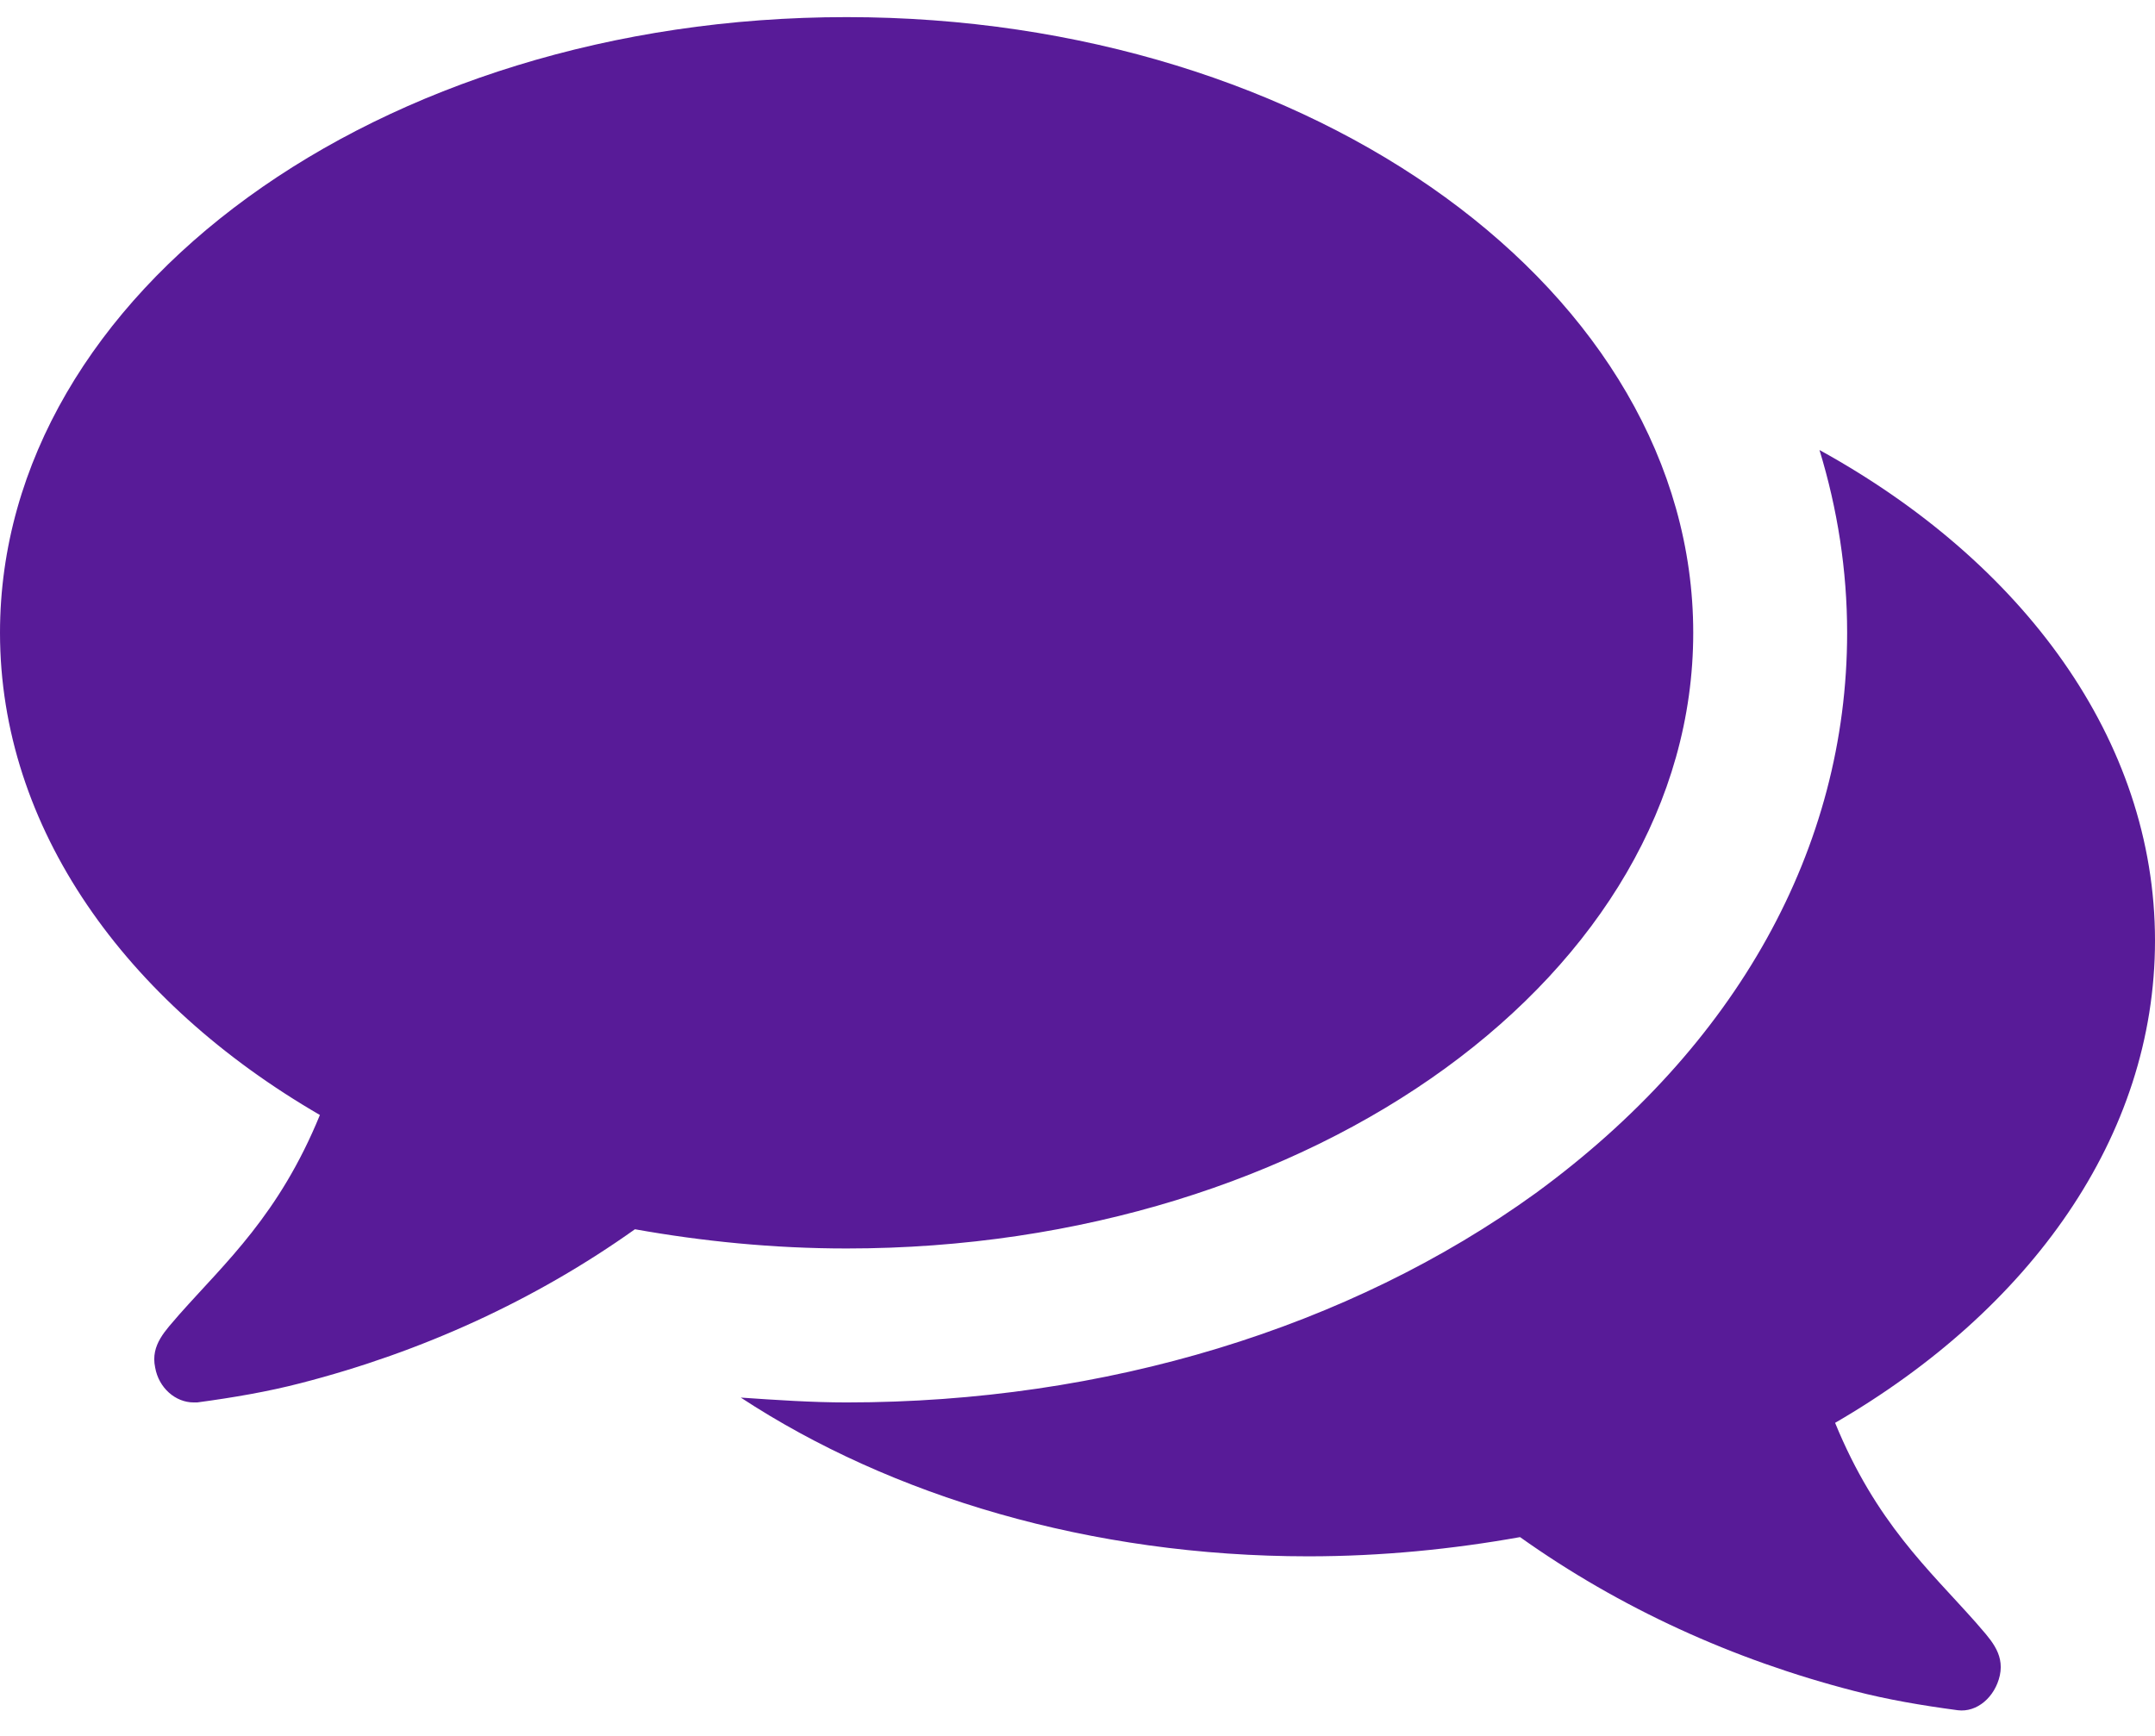
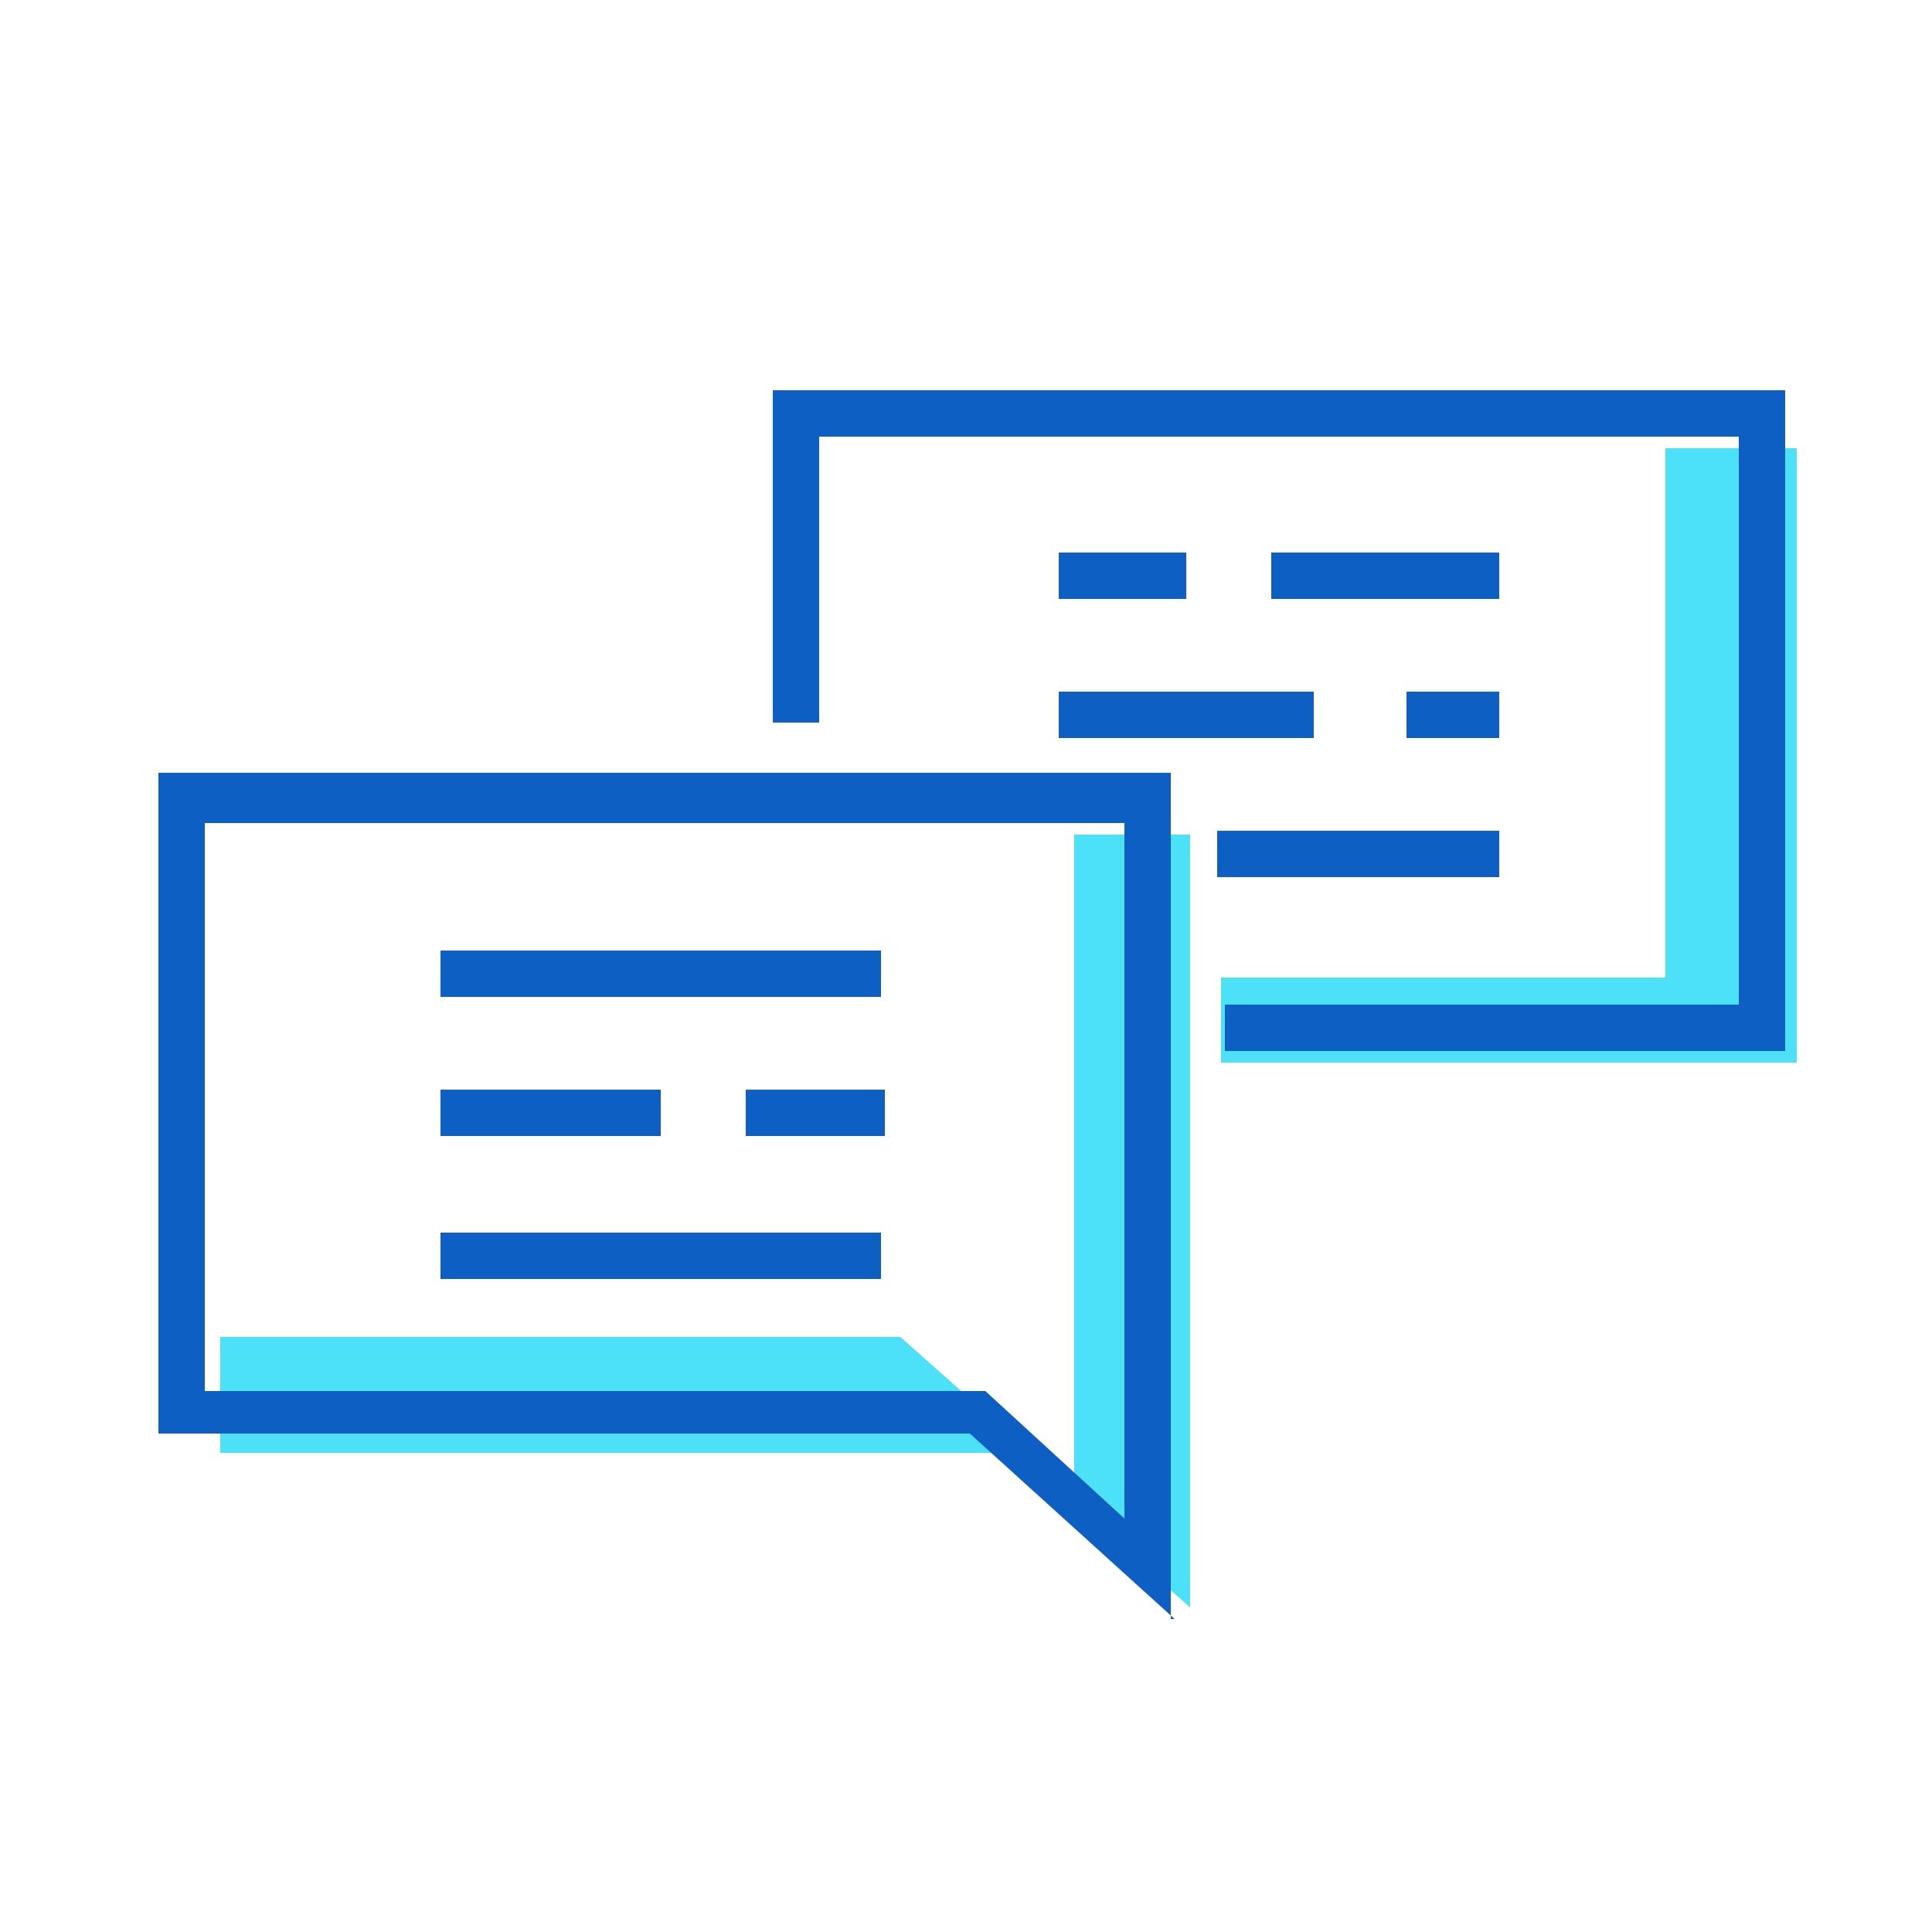
- <svg xmlns="http://www.w3.org/2000/svg" width="36" height="29" viewBox="0 0 36 29" fill="none">
-   <path d="M28.286 10.571C28.286 4.886 21.958 0.286 14.143 0.286C6.328 0.286 0 4.886 0 10.571C0 13.826 2.089 16.739 5.344 18.627C4.661 20.295 3.777 21.078 2.993 21.962C2.772 22.223 2.511 22.464 2.592 22.846C2.652 23.188 2.933 23.429 3.234 23.429C3.254 23.429 3.275 23.429 3.295 23.429C3.897 23.348 4.48 23.248 5.022 23.107C7.051 22.585 8.94 21.721 10.607 20.536C11.732 20.737 12.917 20.857 14.143 20.857C21.958 20.857 28.286 16.257 28.286 10.571ZM36 15.714C36 12.359 33.79 9.386 30.395 7.518C30.696 8.502 30.857 9.527 30.857 10.571C30.857 14.167 29.009 17.482 25.654 19.933C22.54 22.183 18.462 23.429 14.143 23.429C13.56 23.429 12.958 23.388 12.375 23.348C14.886 24.995 18.221 26 21.857 26C23.083 26 24.268 25.88 25.393 25.679C27.06 26.864 28.949 27.728 30.978 28.25C31.52 28.391 32.103 28.491 32.705 28.571C33.027 28.612 33.328 28.35 33.408 27.989C33.489 27.607 33.228 27.366 33.007 27.105C32.223 26.221 31.339 25.438 30.656 23.77C33.911 21.882 36 18.989 36 15.714Z" fill="#581B98" />
+ <svg xmlns="http://www.w3.org/2000/svg" width="48px" height="48px" viewBox="0 0 50 50" id="Message_And_Communication_Icons" version="1.1" xml:space="preserve">
+   <g>
+     <g>
+       <g>
+         <polygon points="43.1,11.6 43.1,25.3 31.6,25.3 31.6,27.5 46.5,27.5 46.5,11.6    " style="fill:#4DE0F9;" />
+       </g>
+     </g>
+     <g>
+       <g>
+         <polygon points="46.2,27.2 31.7,27.2 31.7,26 45,26 45,11.3 21.2,11.3 21.2,18.7 20,18.7 20,10.1      46.2,10.1    " style="fill:#0D5FC3;" />
+       </g>
+     </g>
+     <g>
+       <g>
+         <polygon points="27.8,21.6 27.8,38.6 23.3,34.6 5.7,34.6 5.7,37.6 26.3,37.6 30.8,41.6 30.8,21.6    " style="fill:#4DE0F9;" />
+       </g>
+     </g>
+     <g>
+       <g>
+         <path d="M30.4,41.9l-5.3-4.8H4.1V20h26.2V41.9z M5.3,36h20.2l3.6,3.3v-18H5.3V36z" style="fill:#0D5FC3;" />
+       </g>
+     </g>
+     <g>
+       <g>
+         <g>
+           <rect height="1.2" style="fill:#0D5FC3;" width="5.9" x="32.9" y="14.3" />
+         </g>
+       </g>
+       <g>
+         <g>
+           <rect height="1.2" style="fill:#0D5FC3;" width="3.3" x="27.4" y="14.3" />
+         </g>
+       </g>
+       <g>
+         <g>
+           <rect height="1.2" style="fill:#0D5FC3;" width="2.4" x="36.4" y="17.9" />
+         </g>
+       </g>
+       <g>
+         <g>
+           <rect height="1.2" style="fill:#0D5FC3;" width="6.6" x="27.4" y="17.9" />
+         </g>
+       </g>
+       <g>
+         <g>
+           <rect height="1.2" style="fill:#0D5FC3;" width="7.3" x="31.5" y="21.5" />
+         </g>
+       </g>
+     </g>
+     <g>
+       <g>
+         <g>
+           <rect height="1.2" style="fill:#0D5FC3;" width="11.4" x="11.4" y="24.6" />
+         </g>
+       </g>
+       <g>
+         <g>
+           <rect height="1.2" style="fill:#0D5FC3;" width="3.6" x="19.3" y="28.2" />
+         </g>
+       </g>
+       <g>
+         <g>
+           <rect height="1.2" style="fill:#0D5FC3;" width="5.7" x="11.4" y="28.2" />
+         </g>
+       </g>
+       <g>
+         <g>
+           <rect height="1.2" style="fill:#0D5FC3;" width="11.4" x="11.4" y="31.9" />
+         </g>
+       </g>
+     </g>
+   </g>
</svg>
